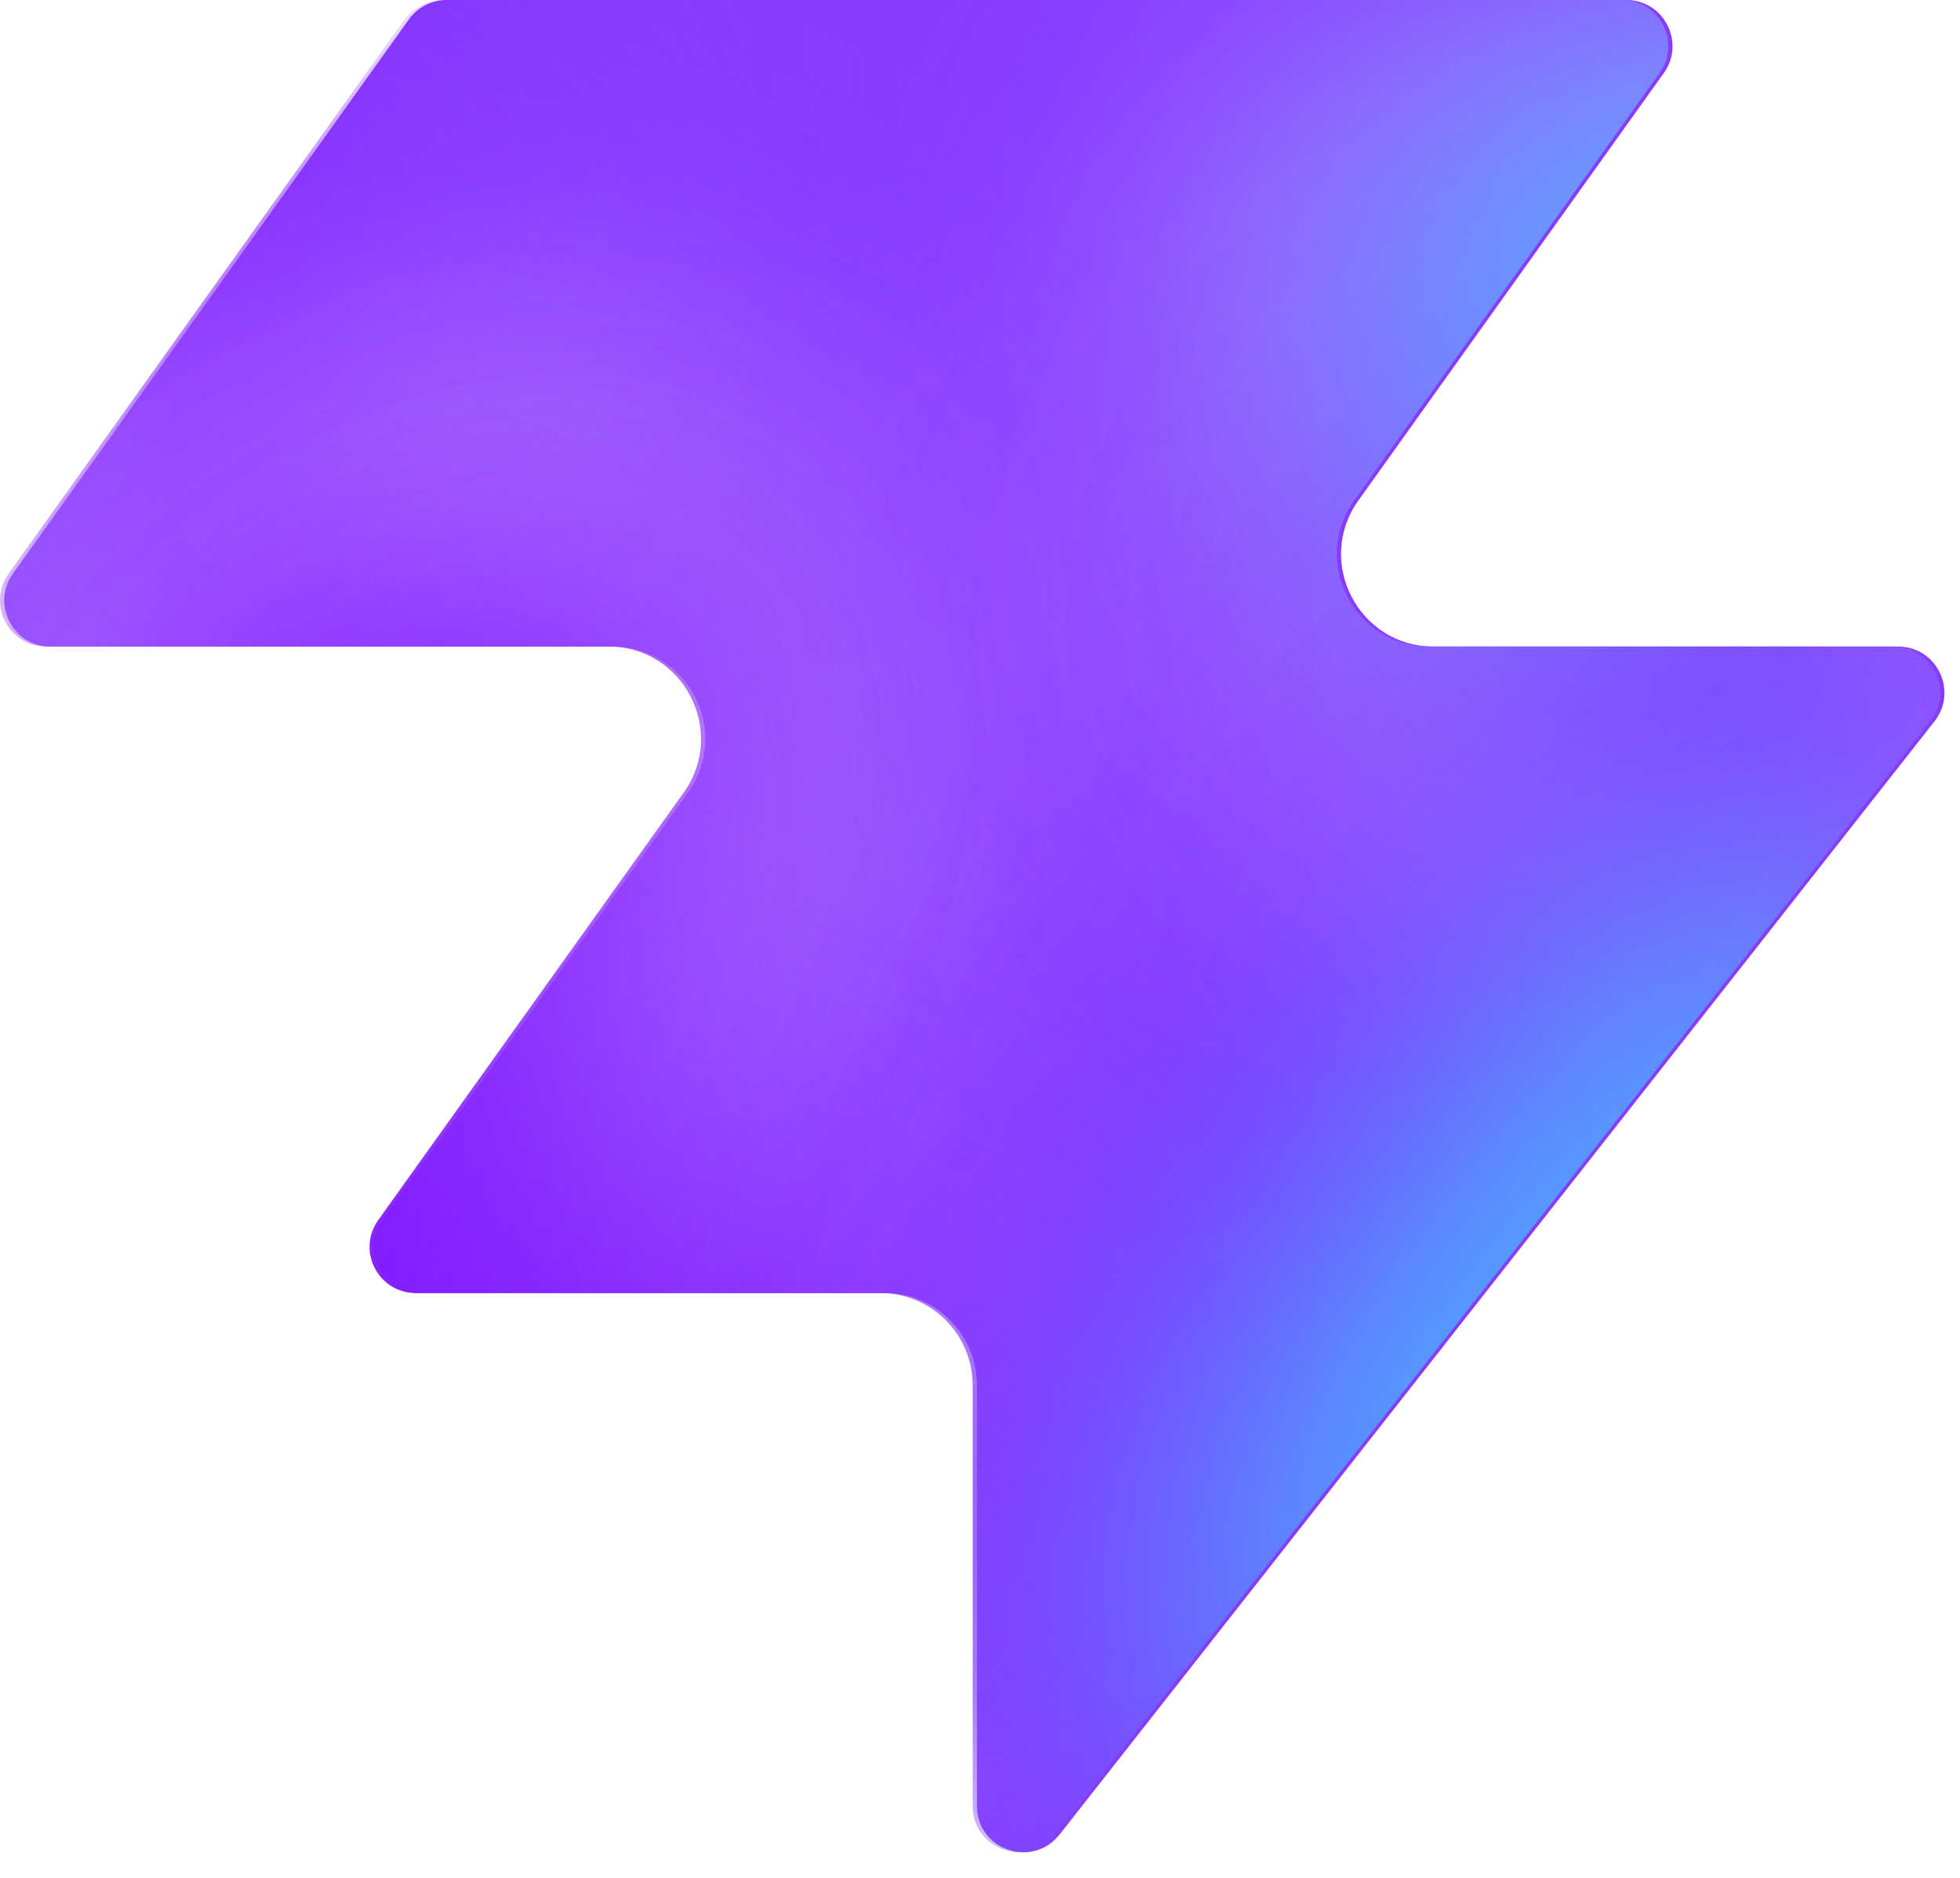
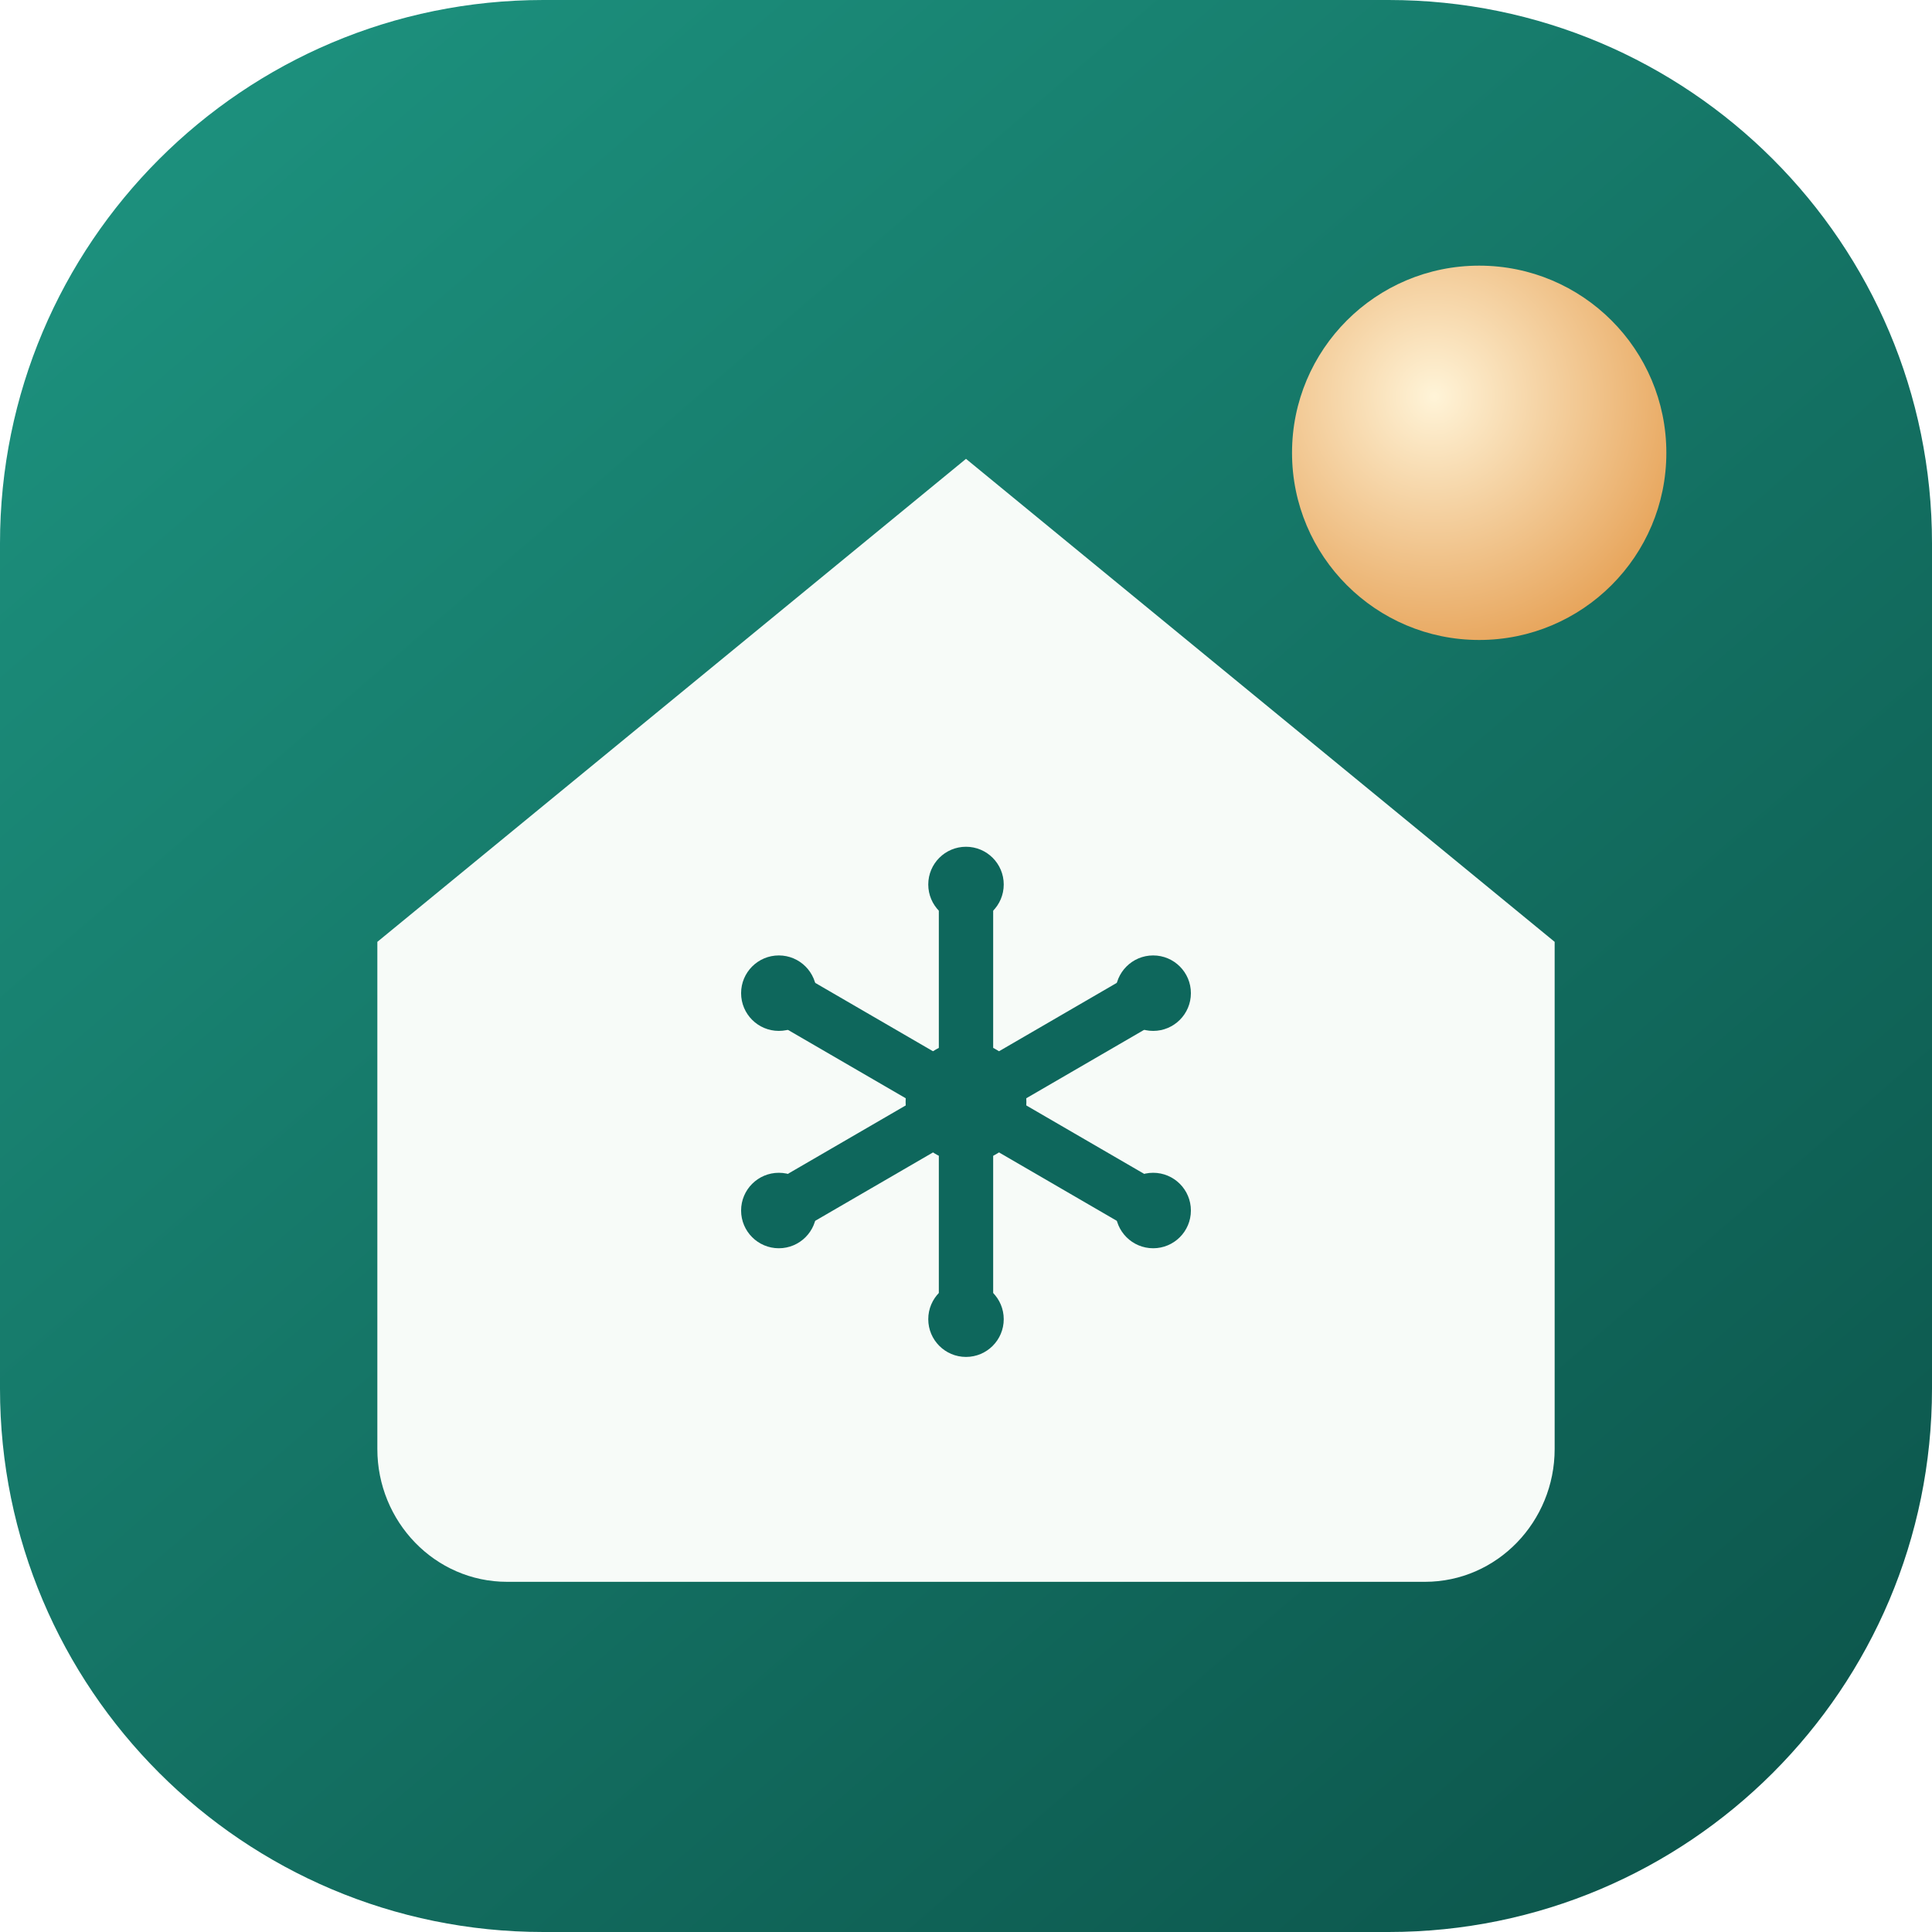
- <svg xmlns="http://www.w3.org/2000/svg" width="48" height="46" fill="none" viewBox="0 0 48 46">
-   <path fill="#863bff" d="M25.946 44.938c-.664.845-2.021.375-2.021-.698V33.937a2.26 2.26 0 0 0-2.262-2.262H10.287c-.92 0-1.456-1.04-.92-1.788l7.48-10.471c1.07-1.497 0-3.578-1.842-3.578H1.237c-.92 0-1.456-1.04-.92-1.788L10.013.474c.214-.297.556-.474.92-.474h28.894c.92 0 1.456 1.04.92 1.788l-7.48 10.471c-1.07 1.498 0 3.579 1.842 3.579h11.377c.943 0 1.473 1.088.89 1.83L25.947 44.94z" style="fill:#863bff;fill:color(display-p3 .525 .23 1);fill-opacity:1" />
-   <mask id="a" width="48" height="46" x="0" y="0" maskUnits="userSpaceOnUse" style="mask-type:alpha">
-     <path fill="#000" d="M25.842 44.938c-.664.844-2.021.375-2.021-.698V33.937a2.26 2.26 0 0 0-2.262-2.262H10.183c-.92 0-1.456-1.04-.92-1.788l7.48-10.471c1.07-1.498 0-3.579-1.842-3.579H1.133c-.92 0-1.456-1.04-.92-1.787L9.91.473c.214-.297.556-.474.92-.474h28.894c.92 0 1.456 1.04.92 1.788l-7.48 10.471c-1.07 1.498 0 3.578 1.842 3.578h11.377c.943 0 1.473 1.088.89 1.832L25.843 44.94z" style="fill:#000;fill-opacity:1" />
-   </mask>
-   <g mask="url(#a)">
-     <g filter="url(#b)">
-       <ellipse cx="5.508" cy="14.704" fill="#ede6ff" rx="5.508" ry="14.704" style="fill:#ede6ff;fill:color(display-p3 .927 .903 1);fill-opacity:1" transform="matrix(.00324 1 1 -.00324 -4.47 31.516)" />
-     </g>
-     <g filter="url(#c)">
-       <ellipse cx="10.399" cy="29.851" fill="#ede6ff" rx="10.399" ry="29.851" style="fill:#ede6ff;fill:color(display-p3 .927 .903 1);fill-opacity:1" transform="matrix(.00324 1 1 -.00324 -39.328 7.883)" />
-     </g>
-     <g filter="url(#d)">
-       <ellipse cx="5.508" cy="30.487" fill="#7e14ff" rx="5.508" ry="30.487" style="fill:#7e14ff;fill:color(display-p3 .492 .077 1);fill-opacity:1" transform="rotate(89.814 -25.913 -14.639)scale(1 -1)" />
-     </g>
-     <g filter="url(#e)">
-       <ellipse cx="5.508" cy="30.599" fill="#7e14ff" rx="5.508" ry="30.599" style="fill:#7e14ff;fill:color(display-p3 .492 .077 1);fill-opacity:1" transform="rotate(89.814 -32.644 -3.334)scale(1 -1)" />
-     </g>
-     <g filter="url(#f)">
-       <ellipse cx="5.508" cy="30.599" fill="#7e14ff" rx="5.508" ry="30.599" style="fill:#7e14ff;fill:color(display-p3 .492 .077 1);fill-opacity:1" transform="matrix(.00324 1 1 -.00324 -34.34 30.47)" />
-     </g>
-     <g filter="url(#g)">
-       <ellipse cx="14.072" cy="22.078" fill="#ede6ff" rx="14.072" ry="22.078" style="fill:#ede6ff;fill:color(display-p3 .927 .903 1);fill-opacity:1" transform="rotate(93.35 24.506 48.493)scale(-1 1)" />
-     </g>
-     <g filter="url(#h)">
-       <ellipse cx="3.47" cy="21.501" fill="#7e14ff" rx="3.47" ry="21.501" style="fill:#7e14ff;fill:color(display-p3 .492 .077 1);fill-opacity:1" transform="rotate(89.009 28.708 47.59)scale(-1 1)" />
-     </g>
-     <g filter="url(#i)">
-       <ellipse cx="3.47" cy="21.501" fill="#7e14ff" rx="3.47" ry="21.501" style="fill:#7e14ff;fill:color(display-p3 .492 .077 1);fill-opacity:1" transform="rotate(89.009 28.708 47.59)scale(-1 1)" />
-     </g>
-     <g filter="url(#j)">
-       <ellipse cx=".387" cy="8.972" fill="#7e14ff" rx="4.407" ry="29.108" style="fill:#7e14ff;fill:color(display-p3 .492 .077 1);fill-opacity:1" transform="rotate(39.51 .387 8.972)" />
-     </g>
-     <g filter="url(#k)">
-       <ellipse cx="47.523" cy="-6.092" fill="#7e14ff" rx="4.407" ry="29.108" style="fill:#7e14ff;fill:color(display-p3 .492 .077 1);fill-opacity:1" transform="rotate(37.892 47.523 -6.092)" />
-     </g>
-     <g filter="url(#l)">
-       <ellipse cx="41.412" cy="6.333" fill="#47bfff" rx="5.971" ry="9.665" style="fill:#47bfff;fill:color(display-p3 .28 .748 1);fill-opacity:1" transform="rotate(37.892 41.412 6.333)" />
-     </g>
-     <g filter="url(#m)">
-       <ellipse cx="-1.879" cy="38.332" fill="#7e14ff" rx="4.407" ry="29.108" style="fill:#7e14ff;fill:color(display-p3 .492 .077 1);fill-opacity:1" transform="rotate(37.892 -1.88 38.332)" />
-     </g>
-     <g filter="url(#n)">
-       <ellipse cx="-1.879" cy="38.332" fill="#7e14ff" rx="4.407" ry="29.108" style="fill:#7e14ff;fill:color(display-p3 .492 .077 1);fill-opacity:1" transform="rotate(37.892 -1.88 38.332)" />
-     </g>
-     <g filter="url(#o)">
-       <ellipse cx="35.651" cy="29.907" fill="#7e14ff" rx="4.407" ry="29.108" style="fill:#7e14ff;fill:color(display-p3 .492 .077 1);fill-opacity:1" transform="rotate(37.892 35.651 29.907)" />
-     </g>
-     <g filter="url(#p)">
-       <ellipse cx="38.418" cy="32.4" fill="#47bfff" rx="5.971" ry="15.297" style="fill:#47bfff;fill:color(display-p3 .28 .748 1);fill-opacity:1" transform="rotate(37.892 38.418 32.4)" />
-     </g>
+ <svg xmlns="http://www.w3.org/2000/svg" viewBox="0 0 64 64">
+   <defs>
+     <linearGradient id="jr-bg" x1="8" y1="4" x2="58" y2="62" gradientUnits="userSpaceOnUse">
+       <stop stop-color="#1c8f7c" />
+       <stop offset="1" stop-color="#0c564c" />
+     </linearGradient>
+     <radialGradient id="jr-sun" cx="38%" cy="35%" r="70%">
+       <stop stop-color="#fff4d8" />
+       <stop offset="1" stop-color="#e7a45a" />
+     </radialGradient>
+   </defs>
+   <rect width="64" height="64" rx="18" fill="url(#jr-bg)" />
+   <circle cx="49" cy="15" r="6.2" fill="url(#jr-sun)" />
+   <path d="M12.5 31.2 32 15.2l19.5 16V48c0 2.4-1.9 4.4-4.3 4.4H16.8c-2.4 0-4.3-2-4.3-4.4V31.2Z" fill="#f7fbf8" />
+   <g transform="translate(32 36.5)" fill="none" stroke="#0e675c" stroke-width="1.8" stroke-linecap="round">
+     <path d="M0-7.2v14.4M-6.2-3.6 6.2 3.6M-6.2 3.6 6.2-3.6" />
  </g>
-   <defs>
-     <filter id="b" width="60.045" height="41.654" x="-19.77" y="16.149" color-interpolation-filters="sRGB" filterUnits="userSpaceOnUse">
-       <feFlood flood-opacity="0" result="BackgroundImageFix" />
-       <feBlend in="SourceGraphic" in2="BackgroundImageFix" result="shape" />
-       <feGaussianBlur result="effect1_foregroundBlur_2002_17158" stdDeviation="7.659" />
-     </filter>
-     <filter id="c" width="90.34" height="51.437" x="-54.613" y="-7.533" color-interpolation-filters="sRGB" filterUnits="userSpaceOnUse">
-       <feFlood flood-opacity="0" result="BackgroundImageFix" />
-       <feBlend in="SourceGraphic" in2="BackgroundImageFix" result="shape" />
-       <feGaussianBlur result="effect1_foregroundBlur_2002_17158" stdDeviation="7.659" />
-     </filter>
-     <filter id="d" width="79.355" height="29.4" x="-49.64" y="2.03" color-interpolation-filters="sRGB" filterUnits="userSpaceOnUse">
-       <feFlood flood-opacity="0" result="BackgroundImageFix" />
-       <feBlend in="SourceGraphic" in2="BackgroundImageFix" result="shape" />
-       <feGaussianBlur result="effect1_foregroundBlur_2002_17158" stdDeviation="4.596" />
-     </filter>
-     <filter id="e" width="79.579" height="29.4" x="-45.045" y="20.029" color-interpolation-filters="sRGB" filterUnits="userSpaceOnUse">
-       <feFlood flood-opacity="0" result="BackgroundImageFix" />
-       <feBlend in="SourceGraphic" in2="BackgroundImageFix" result="shape" />
-       <feGaussianBlur result="effect1_foregroundBlur_2002_17158" stdDeviation="4.596" />
-     </filter>
-     <filter id="f" width="79.579" height="29.4" x="-43.513" y="21.178" color-interpolation-filters="sRGB" filterUnits="userSpaceOnUse">
-       <feFlood flood-opacity="0" result="BackgroundImageFix" />
-       <feBlend in="SourceGraphic" in2="BackgroundImageFix" result="shape" />
-       <feGaussianBlur result="effect1_foregroundBlur_2002_17158" stdDeviation="4.596" />
-     </filter>
-     <filter id="g" width="74.749" height="58.852" x="15.756" y="-17.901" color-interpolation-filters="sRGB" filterUnits="userSpaceOnUse">
-       <feFlood flood-opacity="0" result="BackgroundImageFix" />
-       <feBlend in="SourceGraphic" in2="BackgroundImageFix" result="shape" />
-       <feGaussianBlur result="effect1_foregroundBlur_2002_17158" stdDeviation="7.659" />
-     </filter>
-     <filter id="h" width="61.377" height="25.362" x="23.548" y="2.284" color-interpolation-filters="sRGB" filterUnits="userSpaceOnUse">
-       <feFlood flood-opacity="0" result="BackgroundImageFix" />
-       <feBlend in="SourceGraphic" in2="BackgroundImageFix" result="shape" />
-       <feGaussianBlur result="effect1_foregroundBlur_2002_17158" stdDeviation="4.596" />
-     </filter>
-     <filter id="i" width="61.377" height="25.362" x="23.548" y="2.284" color-interpolation-filters="sRGB" filterUnits="userSpaceOnUse">
-       <feFlood flood-opacity="0" result="BackgroundImageFix" />
-       <feBlend in="SourceGraphic" in2="BackgroundImageFix" result="shape" />
-       <feGaussianBlur result="effect1_foregroundBlur_2002_17158" stdDeviation="4.596" />
-     </filter>
-     <filter id="j" width="56.045" height="63.649" x="-27.636" y="-22.853" color-interpolation-filters="sRGB" filterUnits="userSpaceOnUse">
-       <feFlood flood-opacity="0" result="BackgroundImageFix" />
-       <feBlend in="SourceGraphic" in2="BackgroundImageFix" result="shape" />
-       <feGaussianBlur result="effect1_foregroundBlur_2002_17158" stdDeviation="4.596" />
-     </filter>
-     <filter id="k" width="54.814" height="64.646" x="20.116" y="-38.415" color-interpolation-filters="sRGB" filterUnits="userSpaceOnUse">
-       <feFlood flood-opacity="0" result="BackgroundImageFix" />
-       <feBlend in="SourceGraphic" in2="BackgroundImageFix" result="shape" />
-       <feGaussianBlur result="effect1_foregroundBlur_2002_17158" stdDeviation="4.596" />
-     </filter>
-     <filter id="l" width="33.541" height="35.313" x="24.641" y="-11.323" color-interpolation-filters="sRGB" filterUnits="userSpaceOnUse">
-       <feFlood flood-opacity="0" result="BackgroundImageFix" />
-       <feBlend in="SourceGraphic" in2="BackgroundImageFix" result="shape" />
-       <feGaussianBlur result="effect1_foregroundBlur_2002_17158" stdDeviation="4.596" />
-     </filter>
-     <filter id="m" width="54.814" height="64.646" x="-29.286" y="6.009" color-interpolation-filters="sRGB" filterUnits="userSpaceOnUse">
-       <feFlood flood-opacity="0" result="BackgroundImageFix" />
-       <feBlend in="SourceGraphic" in2="BackgroundImageFix" result="shape" />
-       <feGaussianBlur result="effect1_foregroundBlur_2002_17158" stdDeviation="4.596" />
-     </filter>
-     <filter id="n" width="54.814" height="64.646" x="-29.286" y="6.009" color-interpolation-filters="sRGB" filterUnits="userSpaceOnUse">
-       <feFlood flood-opacity="0" result="BackgroundImageFix" />
-       <feBlend in="SourceGraphic" in2="BackgroundImageFix" result="shape" />
-       <feGaussianBlur result="effect1_foregroundBlur_2002_17158" stdDeviation="4.596" />
-     </filter>
-     <filter id="o" width="54.814" height="64.646" x="8.244" y="-2.416" color-interpolation-filters="sRGB" filterUnits="userSpaceOnUse">
-       <feFlood flood-opacity="0" result="BackgroundImageFix" />
-       <feBlend in="SourceGraphic" in2="BackgroundImageFix" result="shape" />
-       <feGaussianBlur result="effect1_foregroundBlur_2002_17158" stdDeviation="4.596" />
-     </filter>
-     <filter id="p" width="39.409" height="43.623" x="18.713" y="10.588" color-interpolation-filters="sRGB" filterUnits="userSpaceOnUse">
-       <feFlood flood-opacity="0" result="BackgroundImageFix" />
-       <feBlend in="SourceGraphic" in2="BackgroundImageFix" result="shape" />
-       <feGaussianBlur result="effect1_foregroundBlur_2002_17158" stdDeviation="4.596" />
-     </filter>
-   </defs>
+   <g fill="#0e675c">
+     <circle cx="32" cy="36.5" r="2" />
+     <circle cx="32" cy="29.3" r="1.25" />
+     <circle cx="32" cy="43.7" r="1.25" />
+     <circle cx="25.8" cy="32.9" r="1.25" />
+     <circle cx="38.2" cy="40.1" r="1.25" />
+     <circle cx="25.8" cy="40.1" r="1.25" />
+     <circle cx="38.2" cy="32.9" r="1.25" />
+   </g>
</svg>
